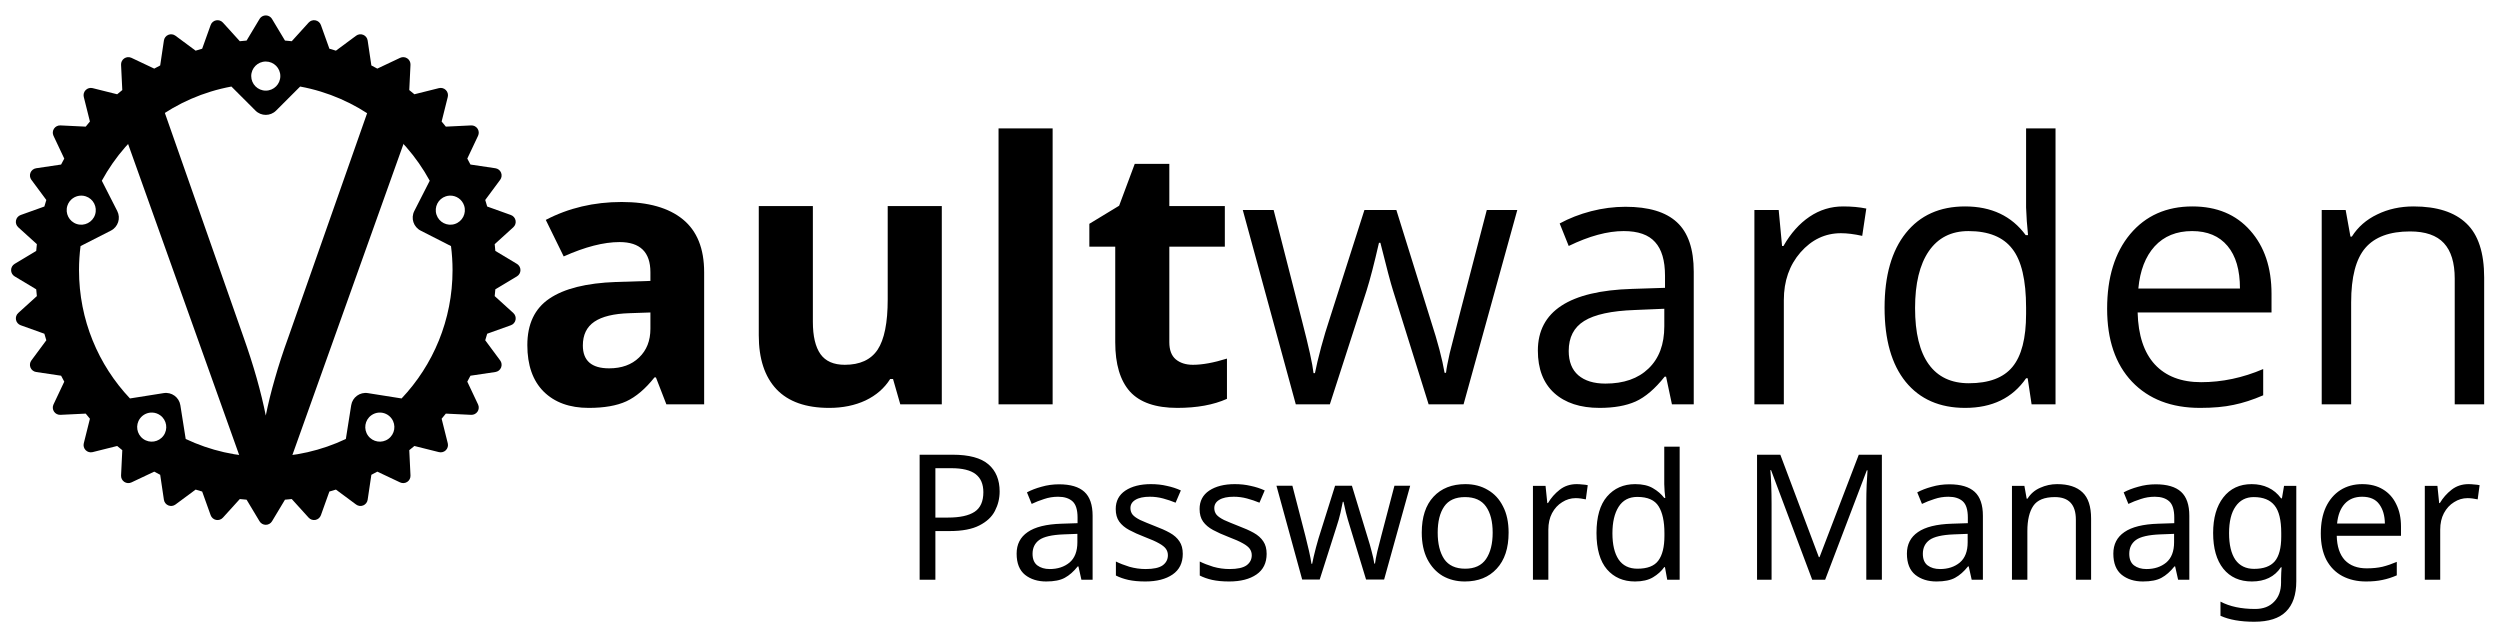
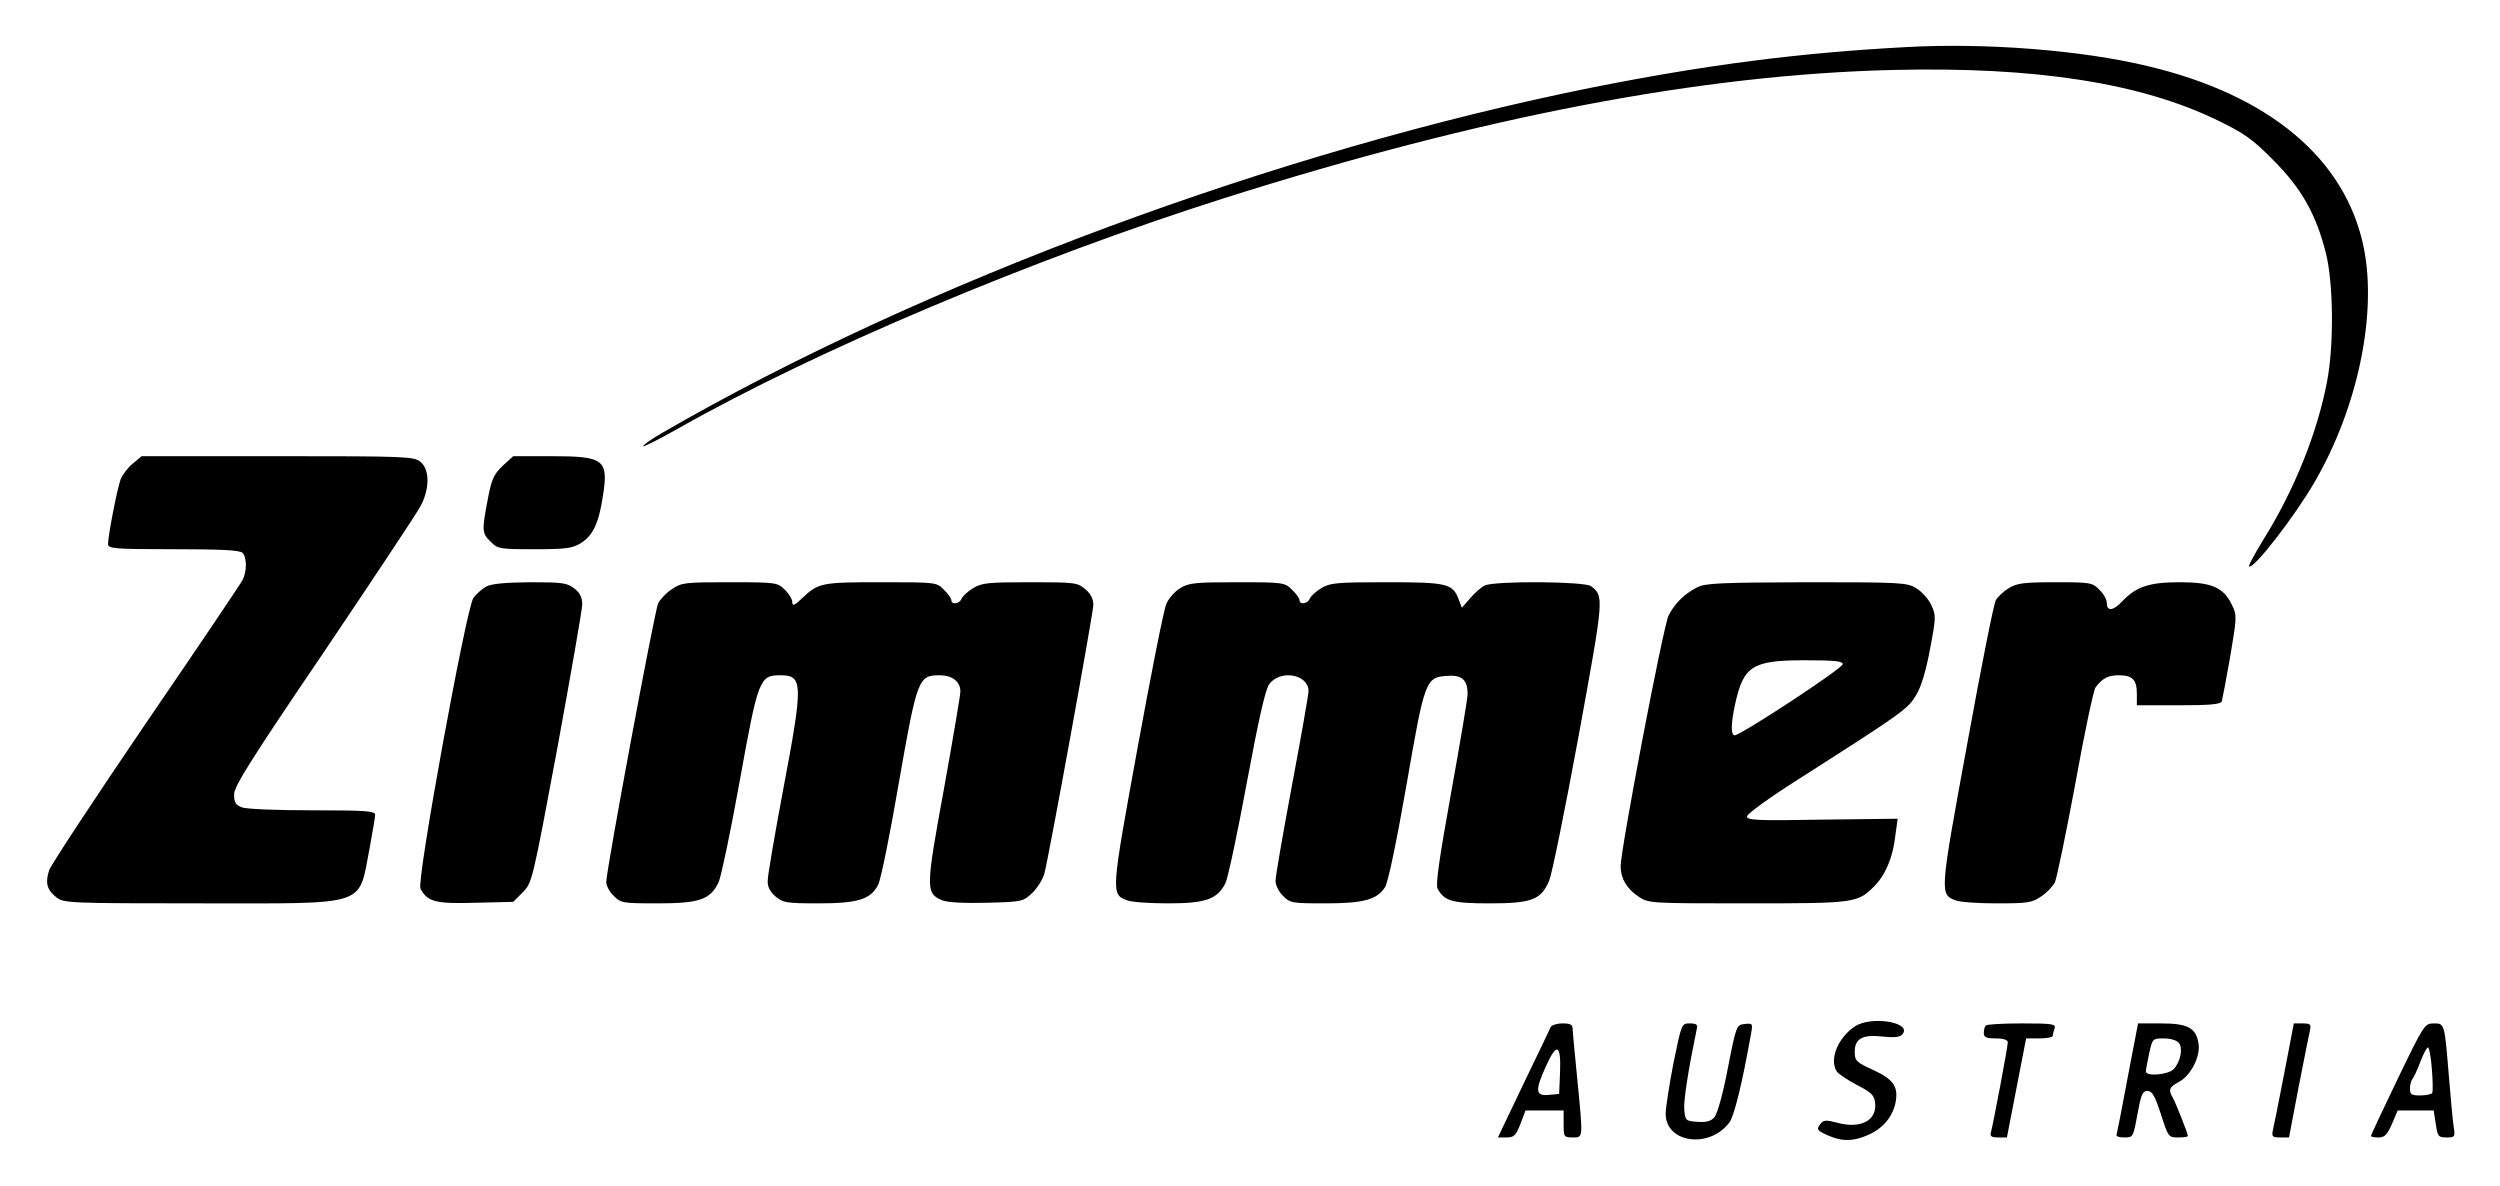
- <svg xmlns="http://www.w3.org/2000/svg" version="1.1" viewBox="0 0 800 200">
-   <path class="tw-fill-text-alt2" d="m457.16 129.39-11.407-36.49q-1.078-3.348-4.029-15.209h-.454q-2.27 9.931-3.973 15.322l-11.747 36.377h-10.896l-16.968-62.197h9.874q6.016 23.438 9.137 35.696 3.178 12.258 3.632 16.514h.454q.624-3.235 1.986-8.342 1.419-5.164 2.44-8.172l11.407-35.696h10.215l11.123 35.696q3.178 9.761 4.313 16.401h.454q.227-2.043 1.192-6.299 1.022-4.256 11.861-45.797h9.761l-17.195 62.197zm77.858 0-1.873-8.853h-.454q-4.654 5.846-9.307 7.945-4.597 2.043-11.52 2.043-9.25 0-14.528-4.767-5.221-4.767-5.221-13.563 0-18.841 30.134-19.749l10.555-.341v-3.859q0-7.321-3.178-10.783-3.121-3.518-10.045-3.518-7.775 0-17.592 4.767l-2.894-7.207q4.597-2.497 10.045-3.916 5.505-1.419 11.009-1.419 11.123 0 16.457 4.937 5.391 4.937 5.391 15.833v42.449zm-21.281-6.64q8.796 0 13.79-4.824 5.051-4.824 5.051-13.506v-5.618l-9.421.397q-11.237.397-16.231 3.518-4.937 3.064-4.937 9.591 0 5.107 3.064 7.775 3.121 2.667 8.682 2.667zm76.045-56.693q4.143 0 7.434.681l-1.305 8.739q-3.859-.851-6.81-.851-7.548 0-12.939 6.129-5.335 6.129-5.335 15.266v33.369h-9.421v-62.197h7.775l1.078 11.52h.454q3.462-6.072 8.342-9.364 4.88-3.292 10.726-3.292zm59.077 54.991h-.511q-6.526 9.477-19.522 9.477-12.201 0-19.011-8.342-6.753-8.342-6.753-23.721t6.81-23.892q6.81-8.512 18.954-8.512 12.655 0 19.408 9.193h.738l-.397-4.483-.227-4.37v-25.311h9.421v88.301h-7.662zm-18.841 1.589q9.648 0 13.96-5.221 4.37-5.278 4.37-16.968v-1.986q0-13.223-4.426-18.841-4.37-5.675-14.017-5.675-8.286 0-12.712 6.47-4.37 6.413-4.37 18.16 0 11.918 4.37 17.99 4.37 6.072 12.825 6.072zm74 7.888q-13.79 0-21.792-8.399-7.945-8.399-7.945-23.324 0-15.039 7.377-23.892 7.434-8.853 19.919-8.853 11.69 0 18.501 7.718 6.81 7.662 6.81 20.26v5.959h-42.846q.284 10.953 5.505 16.628 5.278 5.675 14.812 5.675 10.045 0 19.863-4.199v8.399q-4.994 2.156-9.477 3.064-4.426.965-10.726.965zm-2.554-56.58q-7.491 0-11.975 4.88-4.426 4.88-5.221 13.506h32.518q0-8.91-3.973-13.62-3.973-4.767-11.35-4.767zm84.047 55.445v-40.236q0-7.604-3.462-11.35-3.462-3.745-10.839-3.745-9.761 0-14.301 5.278t-4.54 17.422v32.631h-9.421v-62.197h7.662l1.532 8.512h.454q2.894-4.597 8.115-7.094 5.221-2.554 11.634-2.554 11.237 0 16.912 5.448 5.675 5.391 5.675 17.309v40.576z" />
-   <path class="tw-fill-text-alt2" d="m213.24 129.39-3.348-8.626h-.454q-4.37 5.505-9.023 7.662-4.597 2.1-12.031 2.1-9.137 0-14.415-5.221-5.221-5.221-5.221-14.869 0-10.102 7.037-14.869 7.094-4.824 21.338-5.335l11.009-.341v-2.781q0-9.648-9.874-9.648-7.604 0-17.876 4.597l-5.732-11.69q10.953-5.732 24.289-5.732 12.769 0 19.579 5.561 6.81 5.561 6.81 16.912v42.279zm-5.107-29.397-6.696.227q-7.548.227-11.237 2.724-3.689 2.497-3.689 7.604 0 7.321 8.399 7.321 6.016 0 9.591-3.462 3.632-3.462 3.632-9.193zm79.962 29.397-2.327-8.115h-.908q-2.781 4.426-7.888 6.867-5.107 2.384-11.634 2.384-11.18 0-16.855-5.959-5.675-6.016-5.675-17.252v-41.371h17.309v37.058q0 6.867 2.44 10.328 2.44 3.405 7.775 3.405 7.264 0 10.499-4.824 3.235-4.88 3.235-16.117v-29.85h17.309v63.447zm48.748 0h-17.309v-88.301h17.309zm44.889-12.655q4.54 0 10.896-1.986v12.882q-6.47 2.894-15.89 2.894-10.385 0-15.152-5.221-4.71-5.278-4.71-15.776v-30.588h-8.286v-7.321l9.534-5.788 4.994-13.393h11.066v13.506h17.763v12.996h-17.763v30.588q0 3.689 2.043 5.448 2.1 1.759 5.505 1.759z" />
-   <path class="tw-fill-text-alt2" d="m51.982 33.947-15.322.002 41.131 115.17h14.518l41.131-115.17h-15.162l-25.971 73.872c-1.72 4.731-3.171 9.193-4.354 13.387-1.183 4.086-2.152 8.012-2.904 11.775-.753-3.764-1.72-7.742-2.902-11.936-1.183-4.194-2.635-8.71-4.356-13.549l-25.809-73.552z" />
-   <path class="tw-fill-text-alt2" d="m84.264 5.075a2.329 2.329 0 00-1.212.997l-4.145 6.908c-.726.06-1.45.125-2.17.207l-5.406-5.96a2.329 2.329 0 00-3.92.78l-2.716 7.58c-.701.202-1.401.405-2.093.627l-6.462-4.787a2.329 2.329 0 00-3.691 1.53l-1.188 7.987c-.638.331-1.275.664-1.902 1.012l-7.297-3.448a2.329 2.329 0 00-3.322 2.22l.393 8.094c-.552.441-1.1.887-1.639 1.344l-7.859-1.965a2.329 2.329 0 00-2.825 2.825l1.965 7.859c-.456.539-.903 1.087-1.344 1.639l-8.094-.393a2.329 2.329 0 00-2.22 3.322l3.448 7.297c-.349.627-.682 1.264-1.012 1.902l-7.987 1.188a2.329 2.329 0 00-1.53 3.691l4.787 6.462c-.222.692-.425 1.392-.627 2.093l-7.58 2.716a2.329 2.329 0 00-.78 3.92l5.96 5.406c-.081.72-.146 1.444-.207 2.17l-6.908 4.145a2.329 2.329 0 000 3.995l6.908 4.144c.06.726.125 1.451.207 2.171l-5.96 5.406a2.329 2.329 0 00.78 3.919l7.58 2.716c.202.701.405 1.402.627 2.094l-4.787 6.46a2.329 2.329 0 001.53 3.692l7.987 1.188c.331.638.664 1.275 1.012 1.902l-3.448 7.297a2.329 2.329 0 002.22 3.322l8.094-.393c.441.552.887 1.1 1.344 1.639l-1.965 7.859a2.329 2.329 0 002.825 2.825l7.859-1.965c.539.456 1.087.903 1.639 1.344l-.393 8.093a2.329 2.329 0 003.322 2.22l7.297-3.447c.627.349 1.264.682 1.902 1.012l1.188 7.987a2.329 2.329 0 003.691 1.529l6.462-4.786c.692.222 1.392.425 2.093.627l2.716 7.58a2.329 2.329 0 003.92.779l5.405-5.959c.72.081 1.445.146 2.171.207l4.145 6.908a2.329 2.329 0 003.995 0l4.144-6.908c.727-.06 1.452-.125 2.172-.207l5.405 5.959a2.329 2.329 0 003.919-.779l2.716-7.58c.701-.202 1.402-.405 2.094-.627l6.46 4.786a2.329 2.329 0 003.692-1.529l1.188-7.987c.638-.331 1.275-.664 1.902-1.012l7.297 3.447a2.329 2.329 0 003.322-2.22l-.393-8.093c.552-.441 1.1-.887 1.639-1.344l7.859 1.965a2.329 2.329 0 002.825-2.825l-1.965-7.859c.457-.539.903-1.087 1.344-1.639l8.093.393a2.329 2.329 0 002.22-3.322l-3.447-7.297c.349-.627.682-1.264 1.012-1.902l7.987-1.188a2.329 2.329 0 001.529-3.692l-4.786-6.46c.222-.692.425-1.393.627-2.094l7.58-2.716a2.329 2.329 0 00.779-3.919l-5.959-5.405c.081-.721.146-1.446.207-2.172l6.908-4.144a2.329 2.329 0 000-3.995l-6.908-4.145c-.06-.726-.125-1.451-.207-2.171l5.959-5.405a2.329 2.329 0 00-.779-3.92l-7.58-2.716c-.202-.701-.405-1.401-.627-2.093l4.786-6.462a2.329 2.329 0 00-1.529-3.691l-7.987-1.188c-.331-.638-.664-1.275-1.012-1.902l3.447-7.297a2.329 2.329 0 00-2.22-3.322l-8.093.393c-.441-.552-.887-1.1-1.344-1.639l1.965-7.859a2.329 2.329 0 00-2.825-2.825l-7.859 1.965c-.539-.457-1.087-.903-1.639-1.344l.393-8.094a2.329 2.329 0 00-3.322-2.22l-7.297 3.448c-.627-.349-1.264-.682-1.902-1.012l-1.188-7.987a2.329 2.329 0 00-3.692-1.53l-6.46 4.787c-.692-.222-1.393-.425-2.094-.627l-2.716-7.58a2.329 2.329 0 00-3.919-.78l-5.406 5.96c-.72-.081-1.445-.146-2.171-.207l-4.144-6.908a2.329 2.329 0 00-2.783-.997zm.785 14.613a4.657 4.657 0 014.657 4.657 4.657 4.657 0 01-4.657 4.657 4.657 4.657 0 01-4.657-4.657 4.657 4.657 0 014.657-4.657zm-10.998 8.006 7.706 7.706a4.657 4.657 0 006.585 0l7.706-7.706c17.959 3.321 33.023 14.65 41.468 30.141l-4.943 9.7a4.657 4.657 0 002.035 6.263l9.712 4.949c.322 2.518.495 5.084.495 7.692 0 15.934-6.197 30.369-16.306 41.066l-10.796-1.709a4.657 4.657 0 00-5.328 3.87l-1.712 10.804c-7.76 3.674-16.443 5.734-25.624 5.734-9.181 0-17.864-2.061-25.625-5.735l-1.712-10.803a4.657 4.657 0 00-5.328-3.872l-10.795 1.71c-10.108-10.697-16.306-25.132-16.306-41.066 0-2.608.173-5.174.495-7.692l9.711-4.949a4.657 4.657 0 002.035-6.263l-4.942-9.699c8.445-15.492 23.508-26.821 41.468-30.142zm-47.923 34.902a4.657 4.657 0 011.306.226 4.657 4.657 0 012.99 5.868 4.657 4.657 0 01-5.868 2.991 4.657 4.657 0 01-2.991-5.869 4.657 4.657 0 014.563-3.216zm117.84 0a4.657 4.657 0 014.562 3.216 4.657 4.657 0 01-2.99 5.869 4.657 4.657 0 01-5.868-2.991 4.657 4.657 0 012.99-5.868 4.657 4.657 0 011.306-.226zm-95.153 69.428a4.657 4.657 0 012.471.882 4.657 4.657 0 011.031 6.505 4.657 4.657 0 01-6.505 1.031 4.657 4.657 0 01-1.031-6.505 4.657 4.657 0 014.034-1.913zm72.463 0a4.657 4.657 0 014.034 1.913 4.657 4.657 0 01-1.031 6.505 4.657 4.657 0 01-6.505-1.031 4.657 4.657 0 011.031-6.505 4.657 4.657 0 012.471-.882z" />
-   <path class="tw-fill-text-alt2" d="m304.87 145.51q7.844 0 11.429 3.081t3.586 8.684q0 3.305-1.513 6.219-1.457 2.857-4.986 4.65-3.474 1.793-9.468 1.793h-4.594v15.575h-5.042v-40.003zm-.448 4.314h-5.098v15.799h4.034q5.715 0 8.516-1.849 2.801-1.849 2.801-6.275 0-3.866-2.465-5.771-2.465-1.905-7.788-1.905zm34.456 5.154q5.491 0 8.124 2.409t2.633 7.676v20.449h-3.586l-.952-4.258h-.224q-1.961 2.465-4.146 3.642-2.129 1.177-5.939 1.177-4.09 0-6.779-2.129-2.689-2.185-2.689-6.779 0-4.482 3.53-6.891 3.53-2.465 10.869-2.689l5.098-.168v-1.793q0-3.754-1.625-5.21t-4.594-1.457q-2.353 0-4.482.728-2.129.672-3.978 1.569l-1.513-3.698q1.961-1.065 4.65-1.793 2.689-.784 5.603-.784zm1.457 16.023q-5.603.224-7.788 1.793-2.129 1.569-2.129 4.426 0 2.521 1.513 3.698 1.569 1.177 3.978 1.177 3.81 0 6.331-2.073 2.521-2.129 2.521-6.499v-2.689zm38.154 6.219q0 4.37-3.249 6.611-3.249 2.241-8.74 2.241-3.138 0-5.434-.504-2.241-.504-3.978-1.401v-4.482q1.793.896 4.314 1.681 2.577.728 5.21.728 3.754 0 5.434-1.177 1.681-1.233 1.681-3.249 0-1.121-.616-2.017-.616-.896-2.241-1.793-1.569-.896-4.538-2.017-2.913-1.121-4.986-2.241t-3.193-2.689-1.121-4.034q0-3.81 3.081-5.883 3.137-2.073 8.18-2.073 2.745 0 5.098.56 2.409.504 4.482 1.457l-1.681 3.922q-1.905-.784-3.978-1.345t-4.258-.56q-3.025 0-4.65 1.008-1.569.952-1.569 2.633 0 1.233.728 2.129.728.84 2.409 1.681 1.737.784 4.594 1.905 2.857 1.065 4.874 2.185t3.081 2.745q1.065 1.569 1.065 3.978zm26.836 0q0 4.37-3.249 6.611t-8.74 2.241q-3.138 0-5.434-.504-2.241-.504-3.978-1.401v-4.482q1.793.896 4.314 1.681 2.577.728 5.21.728 3.754 0 5.434-1.177 1.681-1.233 1.681-3.249 0-1.121-.616-2.017-.616-.896-2.241-1.793-1.569-.896-4.538-2.017-2.913-1.121-4.986-2.241-2.073-1.121-3.193-2.689t-1.121-4.034q0-3.81 3.081-5.883 3.138-2.073 8.18-2.073 2.745 0 5.098.56 2.409.504 4.482 1.457l-1.681 3.922q-1.905-.784-3.978-1.345t-4.258-.56q-3.025 0-4.65 1.008-1.569.952-1.569 2.633 0 1.233.728 2.129.728.84 2.409 1.681 1.737.784 4.594 1.905 2.857 1.065 4.874 2.185 2.017 1.121 3.081 2.745 1.065 1.569 1.065 3.978zm26.668-8.684q-.728-2.297-1.289-4.482-.504-2.241-.784-3.474h-.224q-.224 1.233-.728 3.474-.504 2.185-1.289 4.538l-5.378 16.864h-5.603l-8.236-30.03h5.098l4.146 16.023q.616 2.409 1.177 4.874.56 2.465.784 4.09h.224q.224-.952.504-2.353.336-1.401.728-2.913.392-1.569.784-2.801l5.322-16.92h5.378l5.154 16.92q.616 1.905 1.177 4.146.616 2.241.84 3.866h.224q.168-1.401.728-3.866.616-2.465 1.289-5.042l4.202-16.023h5.042l-8.348 30.03h-5.771zm50.76 1.905q0 7.452-3.81 11.541-3.754 4.09-10.197 4.09-3.978 0-7.115-1.793-3.081-1.849-4.874-5.322-1.793-3.53-1.793-8.516 0-7.452 3.754-11.485t10.197-4.034q4.09 0 7.171 1.849 3.138 1.793 4.874 5.266 1.793 3.418 1.793 8.404zm-22.691 0q0 5.322 2.073 8.46 2.129 3.081 6.723 3.081 4.538 0 6.667-3.081 2.129-3.137 2.129-8.46t-2.129-8.348q-2.129-3.025-6.723-3.025t-6.667 3.025q-2.073 3.025-2.073 8.348zm44.485-15.519q.84 0 1.793.112 1.008.056 1.737.224l-.616 4.538q-.728-.168-1.625-.28-.84-.112-1.625-.112-2.297 0-4.314 1.289-2.017 1.233-3.249 3.53-1.177 2.241-1.177 5.266v16.023h-4.93v-30.03h4.034l.56 5.49h.224q1.457-2.465 3.754-4.258 2.297-1.793 5.434-1.793zm18.657 31.15q-5.603 0-8.964-3.866-3.362-3.922-3.362-11.653t3.362-11.653q3.418-3.978 9.02-3.978 3.474 0 5.659 1.289 2.241 1.289 3.642 3.138h.336q-.056-.728-.224-2.129-.112-1.457-.112-2.297v-11.99h4.93v42.58h-3.978l-.728-4.034h-.224q-1.345 1.905-3.586 3.249-2.241 1.345-5.771 1.345zm.784-4.09q4.762 0 6.667-2.577 1.961-2.633 1.961-7.9v-.896q0-5.603-1.849-8.572-1.849-3.025-6.835-3.025-3.978 0-5.995 3.193-1.961 3.137-1.961 8.46 0 5.378 1.961 8.348 2.017 2.969 6.051 2.969zm55.914 3.53-13.166-35.072h-.224q.168 1.737.28 4.706.112 2.913.112 6.107v24.259h-4.65v-40.003h7.452l12.326 32.775h.224l12.55-32.775h7.395v40.003h-4.986v-24.595q0-2.913.112-5.771.168-2.857.28-4.65h-.224l-13.334 35.016zm43.868-30.534q5.491 0 8.124 2.409t2.633 7.676v20.449h-3.586l-.952-4.258h-.224q-1.961 2.465-4.146 3.642-2.129 1.177-5.939 1.177-4.09 0-6.779-2.129-2.689-2.185-2.689-6.779 0-4.482 3.53-6.891 3.53-2.465 10.869-2.689l5.098-.168v-1.793q0-3.754-1.625-5.21t-4.594-1.457q-2.353 0-4.482.728-2.129.672-3.978 1.569l-1.513-3.698q1.961-1.065 4.65-1.793 2.689-.784 5.603-.784zm1.457 16.023q-5.603.224-7.788 1.793-2.129 1.569-2.129 4.426 0 2.521 1.513 3.698 1.569 1.177 3.978 1.177 3.81 0 6.331-2.073 2.521-2.129 2.521-6.499v-2.689zm33.055-16.079q5.378 0 8.124 2.633 2.745 2.577 2.745 8.404v19.553h-4.874v-19.217q0-7.227-6.723-7.227-4.986 0-6.891 2.801t-1.905 8.068v15.575h-4.93v-30.03h3.978l.728 4.09h.28q1.457-2.353 4.034-3.474 2.577-1.177 5.434-1.177zm31.543.056q5.491 0 8.124 2.409t2.633 7.676v20.449h-3.586l-.952-4.258h-.224q-1.961 2.465-4.146 3.642-2.129 1.177-5.939 1.177-4.09 0-6.779-2.129-2.689-2.185-2.689-6.779 0-4.482 3.53-6.891 3.53-2.465 10.869-2.689l5.098-.168v-1.793q0-3.754-1.625-5.21t-4.594-1.457q-2.353 0-4.482.728-2.129.672-3.978 1.569l-1.513-3.698q1.961-1.065 4.65-1.793 2.689-.784 5.603-.784zm1.457 16.023q-5.603.224-7.788 1.793-2.129 1.569-2.129 4.426 0 2.521 1.513 3.698 1.569 1.177 3.978 1.177 3.81 0 6.331-2.073 2.521-2.129 2.521-6.499v-2.689zm29.246-16.079q2.969 0 5.322 1.121 2.409 1.121 4.09 3.418h.28l.672-3.978h3.922v30.534q0 6.443-3.305 9.693-3.249 3.249-10.141 3.249-6.611 0-10.813-1.905v-4.538q4.426 2.353 11.093 2.353 3.866 0 6.051-2.297 2.241-2.241 2.241-6.163v-1.177q0-.672.056-1.905.056-1.289.112-1.793h-.224q-3.025 4.538-9.3 4.538-5.827 0-9.132-4.09-3.249-4.09-3.249-11.429 0-7.171 3.249-11.373 3.305-4.258 9.076-4.258zm.672 4.146q-3.754 0-5.827 3.025-2.073 2.969-2.073 8.516t2.017 8.516q2.073 2.913 5.995 2.913 4.538 0 6.611-2.409 2.073-2.465 2.073-7.9v-1.177q0-6.163-2.129-8.796-2.129-2.689-6.667-2.689zm34.736-4.146q3.866 0 6.611 1.681 2.801 1.681 4.258 4.762 1.513 3.025 1.513 7.115v2.969h-20.562q.112 5.098 2.577 7.788 2.521 2.633 7.003 2.633 2.857 0 5.042-.504 2.241-.56 4.594-1.569v4.314q-2.297 1.008-4.538 1.457-2.241.504-5.322.504-4.258 0-7.564-1.737-3.249-1.737-5.098-5.154-1.793-3.474-1.793-8.46 0-4.93 1.625-8.46 1.681-3.53 4.65-5.434 3.025-1.905 7.003-1.905zm-.056 4.034q-3.53 0-5.603 2.297-2.017 2.241-2.409 6.275h15.295q-.056-3.81-1.793-6.163-1.737-2.409-5.491-2.409zm34.064-4.034q.84 0 1.793.112 1.008.056 1.737.224l-.616 4.538q-.728-.168-1.625-.28-.84-.112-1.625-.112-2.297 0-4.314 1.289-2.017 1.233-3.249 3.53-1.177 2.241-1.177 5.266v16.023h-4.93v-30.03h4.034l.56 5.49h.224q1.457-2.465 3.754-4.258 2.297-1.793 5.434-1.793z" />
+ <svg xmlns="http://www.w3.org/2000/svg" version="1.0" width="833pt" height="395pt" viewBox="0 0 833 395" preserveAspectRatio="xMidYMid meet">
+   <g transform="translate(0,395) scale(0.1,-0.1)" fill="#000000" stroke="none">
+     <path d="M6350 3793 c-356 -19 -665 -59 -1042 -134 -1048 -210 -2235 -650 -3101 -1151 -38 -22 -66 -42 -64 -45 3 -2 56 25 118 60 461 261 1179 564 1819 767 859 272 1590 412 2231 427 471 11 821 -43 1078 -168 89 -43 117 -63 186 -133 93 -93 142 -179 175 -310 25 -100 27 -305 4 -426 -32 -170 -109 -363 -213 -529 -28 -46 -50 -86 -47 -88 13 -13 152 166 219 282 143 247 208 558 163 780 -60 295 -314 509 -721 605 -220 53 -540 78 -805 63z" />
+     <path d="M442 2405 c-16 -13 -34 -37 -40 -52 -11 -29 -42 -187 -42 -216 0 -15 21 -17 218 -17 156 0 221 -3 230 -12 15 -15 15 -63 0 -91 -6 -12 -151 -227 -322 -477 -170 -250 -315 -470 -322 -489 -14 -42 -8 -66 24 -91 24 -19 42 -20 481 -20 564 0 524 -13 562 181 10 55 19 106 19 114 0 13 -32 15 -209 15 -115 0 -221 4 -235 10 -21 8 -26 16 -26 43 0 27 56 116 301 477 165 245 310 463 321 485 30 57 30 121 -1 146 -22 18 -45 19 -476 19 l-453 0 -30 -25z" />
+     <path d="M1675 2398 c-30 -29 -37 -44 -50 -113 -20 -105 -19 -112 10 -140 23 -24 30 -25 146 -25 105 0 126 3 154 20 41 26 60 66 74 158 19 121 4 132 -173 132 l-126 0 -35 -32z" />
+     <path d="M1619 1995 c-14 -8 -33 -25 -42 -38 -24 -37 -190 -944 -176 -968 23 -44 51 -51 183 -47 l126 3 32 32 c31 32 32 35 115 480 45 246 83 462 83 480 0 22 -8 38 -26 52 -24 19 -40 21 -148 21 -85 -1 -129 -5 -147 -15z" />
+     <path d="M2239 1987 c-19 -12 -39 -34 -46 -47 -12 -26 -173 -890 -173 -929 0 -12 11 -33 25 -46 23 -24 30 -25 147 -25 140 0 176 13 203 72 8 18 40 170 70 337 61 339 66 351 135 351 76 0 77 -25 9 -384 -28 -149 -51 -284 -51 -300 -1 -20 7 -37 26 -53 25 -21 36 -23 143 -23 131 0 174 13 199 62 9 17 40 170 69 340 61 348 65 358 136 358 42 0 69 -21 69 -54 0 -12 -25 -159 -55 -326 -61 -332 -61 -347 -5 -370 18 -7 72 -10 149 -8 117 3 120 4 151 33 16 16 35 45 40 65 16 61 162 864 163 894 0 20 -8 37 -27 53 -26 22 -34 23 -184 23 -139 0 -161 -2 -190 -20 -18 -11 -35 -27 -38 -35 -7 -17 -34 -21 -34 -5 0 6 -11 22 -25 35 -24 25 -26 25 -210 25 -199 0 -208 -2 -262 -53 -26 -25 -33 -27 -33 -14 0 10 -11 29 -25 42 -24 24 -28 25 -183 25 -149 0 -161 -1 -193 -23z" />
+     <path d="M3932 1990 c-18 -11 -39 -35 -46 -53 -8 -17 -51 -234 -96 -481 -88 -483 -89 -486 -34 -506 14 -6 76 -10 137 -10 125 0 163 14 190 67 8 15 40 165 71 333 39 209 62 313 75 330 36 50 131 34 131 -23 0 -12 -25 -153 -55 -313 -30 -161 -55 -304 -55 -319 0 -14 11 -37 25 -50 23 -24 30 -25 140 -25 128 0 173 12 200 54 10 16 37 144 71 338 61 352 64 361 135 366 50 4 69 -13 69 -61 0 -15 -25 -163 -55 -329 -39 -217 -52 -305 -45 -319 23 -42 49 -49 175 -49 139 0 170 12 197 76 9 21 53 238 98 482 85 466 85 465 41 499 -21 16 -323 18 -354 2 -12 -6 -34 -25 -49 -43 l-27 -31 -10 26 c-20 55 -39 59 -241 59 -167 0 -188 -2 -218 -20 -18 -11 -35 -27 -38 -35 -7 -17 -34 -21 -34 -5 0 6 -11 22 -25 35 -24 24 -28 25 -182 25 -141 0 -162 -2 -191 -20z" />
+     <path d="M5655 1993 c-43 -22 -74 -53 -95 -93 -18 -35 -160 -780 -160 -836 0 -41 20 -75 59 -101 34 -23 37 -23 363 -23 357 0 367 1 422 56 38 38 63 96 71 168 l8 58 -252 -3 c-218 -4 -251 -2 -250 11 0 8 77 64 172 124 348 222 365 234 392 281 17 27 33 83 46 153 20 105 20 112 4 146 -9 20 -32 45 -50 56 -31 19 -49 20 -366 20 -285 -1 -338 -3 -364 -17z m485 -256 c0 -14 -340 -237 -360 -237 -13 0 -13 36 1 102 28 129 57 148 232 148 100 0 127 -3 127 -13z" />
+     <path d="M6693 1990 c-17 -10 -37 -29 -43 -40 -7 -12 -50 -229 -96 -483 -91 -495 -91 -497 -38 -517 14 -6 76 -10 138 -10 101 0 117 2 147 23 19 12 39 34 46 47 6 14 37 162 68 329 30 168 61 312 67 320 23 31 42 41 78 41 46 0 60 -15 60 -62 l0 -38 139 0 c103 0 140 3 144 13 2 7 15 74 28 149 22 131 23 138 6 172 -28 59 -67 76 -175 76 -101 0 -145 -15 -191 -64 -29 -31 -51 -34 -51 -6 0 12 -11 32 -25 45 -23 24 -30 25 -147 25 -104 0 -128 -3 -155 -20z" />
+     <path d="M6182 531 c-57 -37 -88 -110 -62 -151 5 -8 35 -28 67 -45 50 -26 58 -34 61 -61 6 -58 -49 -86 -126 -65 -39 10 -46 10 -58 -6 -12 -16 -9 -20 24 -35 48 -22 87 -22 138 1 49 22 81 61 90 108 10 52 -7 77 -75 108 -57 26 -61 31 -61 61 0 44 27 58 95 50 38 -4 56 -2 64 8 33 39 -101 62 -157 27z" />
+     <path d="M5167 528 c-3 -7 -44 -93 -91 -190 l-85 -178 29 0 c24 0 31 6 46 45 l17 45 63 0 64 0 0 -45 c0 -43 1 -45 30 -45 36 0 35 -6 15 200 -8 80 -15 153 -15 163 0 13 -8 17 -34 17 -19 0 -36 -6 -39 -12z m31 -154 l-3 -69 -33 -3 c-46 -5 -48 13 -12 93 37 83 52 77 48 -21z" />
+     <path d="M5576 408 c-14 -73 -26 -149 -26 -169 0 -98 147 -118 213 -28 16 23 42 129 71 292 7 37 6 38 -21 35 -27 -3 -28 -5 -56 -148 -16 -85 -35 -152 -45 -163 -11 -13 -27 -17 -56 -15 -39 3 -41 4 -44 41 -3 30 15 141 42 270 3 13 -2 17 -24 17 -27 0 -27 -1 -54 -132z" />
+     <path d="M6617 533 c-4 -3 -7 -15 -7 -25 0 -14 8 -18 40 -18 26 0 40 -5 40 -13 0 -15 -49 -274 -56 -299 -4 -14 1 -18 24 -18 l29 0 22 113 c12 61 26 136 32 165 l10 52 45 0 c24 0 44 4 44 9 0 5 3 16 6 25 5 14 -8 16 -108 16 -63 0 -118 -3 -121 -7z" />
+     <path d="M7090 363 c-18 -98 -35 -184 -37 -191 -4 -8 5 -12 25 -12 30 0 30 1 44 78 12 65 17 77 33 77 16 0 25 -16 45 -77 24 -76 26 -78 57 -78 18 0 33 2 33 5 0 8 -40 109 -50 127 -16 27 -12 36 20 53 40 21 74 87 65 131 -9 50 -37 64 -125 64 l-76 0 -34 -177z m170 112 c14 -17 6 -62 -17 -87 -17 -19 -93 -26 -93 -8 0 5 5 32 11 60 11 49 11 50 49 50 21 0 43 -6 50 -15z" />
+     <path d="M7611 373 c-18 -93 -35 -178 -38 -190 -4 -20 -1 -23 25 -23 l29 0 32 168 c18 92 35 177 38 190 4 19 1 22 -25 22 l-29 0 -32 -167z" />
+     <path d="M7989 355 c-49 -102 -89 -187 -89 -190 0 -3 11 -5 25 -5 21 0 29 9 45 45 l19 45 60 0 60 0 7 -45 c6 -42 9 -45 36 -45 27 0 29 2 24 33 -3 17 -10 93 -16 167 -15 182 -14 180 -51 180 -30 0 -33 -5 -120 -185z m114 33 c3 -39 4 -75 1 -80 -3 -4 -21 -8 -40 -8 -29 0 -34 3 -34 23 0 13 4 27 9 33 4 5 16 30 26 57 10 26 21 47 25 47 4 0 10 -32 13 -72z" />
+   </g>
</svg>
